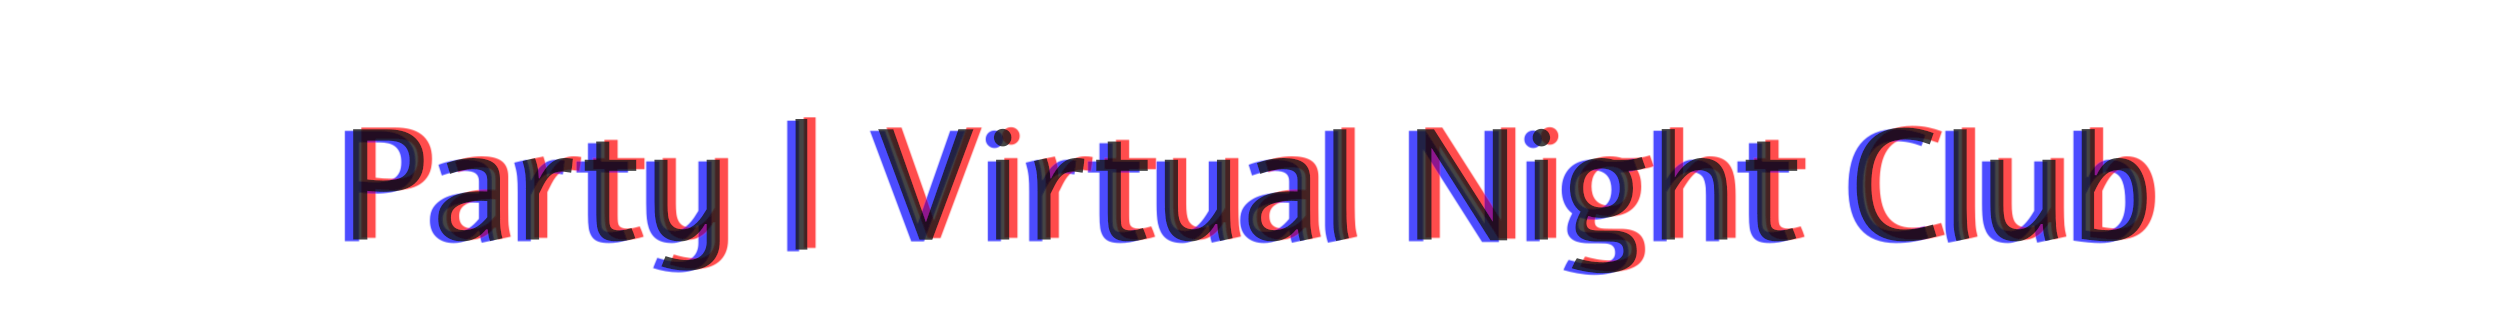
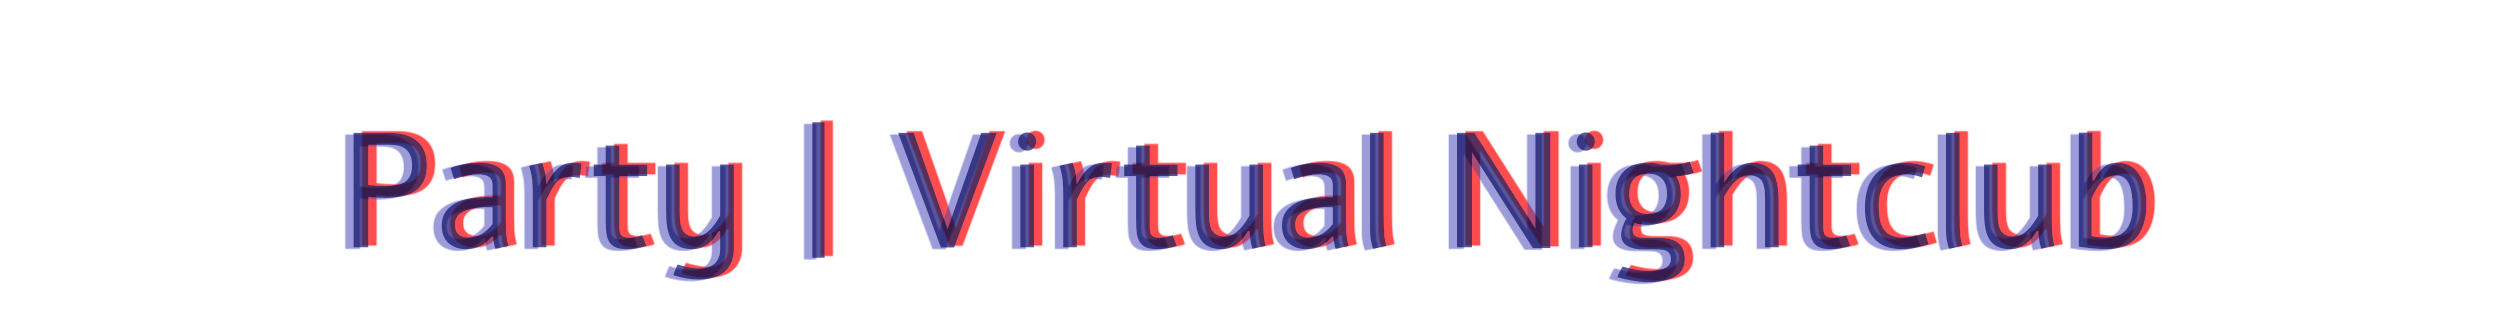
- <svg xmlns="http://www.w3.org/2000/svg" width="1511.325px" height="196.417px" viewBox="-505.662 -23.209 1511.325 196.417" style="background: rgba(0, 0, 0, 0);" preserveAspectRatio="xMidYMid">
+ <svg xmlns="http://www.w3.org/2000/svg" width="1503.378px" height="201.22px" viewBox="-501.689 -25.61 1503.378 201.22" style="background: rgba(0, 0, 0, 0);" preserveAspectRatio="xMidYMid">
  <defs>
    <filter id="editing-vr">
      <feFlood flood-color="#f00" flood-opacity="0.7" result="c1" />
-       <feFlood flood-color="#00f" flood-opacity="0.7" result="c3" />
+       <feFlood flood-color="#7373cb" flood-opacity="0.7" result="c3" />
      <feComposite operator="in" in="c1" in2="SourceAlpha" result="text-c1" />
      <feComposite operator="in" in="c3" in2="SourceAlpha" result="text-c3" />
      <feOffset in="text-c1" dx="5" dy="-1" result="text1" />
      <feOffset in="text-c3" dx="-5" dy="1" result="text3" />
      <feBlend in="SourceGraphic" in2="text1" mode="multiply" result="text4" />
      <feBlend in="text4" in2="text3" mode="multiply" />
    </filter>
  </defs>
  <g filter="url(#editing-vr)">
-     <g transform="translate(-300.77, 121.615)">
-       <path d="M8.58-66.70L29.46-66.70L29.46-66.70Q34.05-66.70 38.04-65.71L38.04-65.71L38.04-65.71Q42.03-64.71 44.97-62.46L44.97-62.46L44.97-62.46Q47.92-60.21 49.61-56.59L49.61-56.59L49.61-56.59Q51.30-52.97 51.30-47.78L51.30-47.78L51.30-47.78Q51.30-41.98 49.36-38.32L49.36-38.32L49.36-38.32Q47.41-34.65 44.09-32.52L44.09-32.52L44.09-32.52Q40.77-30.38 36.39-29.59L36.39-29.59L36.39-29.59Q32.01-28.81 27.14-28.81L27.14-28.81L27.14-28.81Q24.49-28.81 21.96-28.99L21.96-28.99L21.96-28.99Q19.44-29.18 17.21-29.41L17.21-29.41L17.21 0L8.58 0L8.58-66.70ZM17.21-59.75L17.21-36.37L17.21-36.37Q19.44-36.09 21.87-35.93L21.87-35.93L21.87-35.93Q24.31-35.76 26.77-35.76L26.77-35.76L26.77-35.76Q30.29-35.76 33.24-36.20L33.24-36.20L33.24-36.20Q36.18-36.65 38.27-37.94L38.27-37.94L38.27-37.94Q40.36-39.24 41.52-41.61L41.52-41.61L41.52-41.61Q42.68-43.97 42.68-47.78L42.68-47.78L42.68-47.78Q42.68-51.26 41.70-53.55L41.70-53.55L41.70-53.55Q40.73-55.85 38.99-57.24L38.99-57.24L38.99-57.24Q37.25-58.63 34.81-59.19L34.81-59.19L34.81-59.19Q32.38-59.75 29.46-59.75L29.46-59.75L17.21-59.75ZM67.17-39.71L67.17-39.71L65.13-46.20L65.13-46.20Q72.92-49.31 81.46-49.31L81.46-49.31L81.46-49.31Q88.92-49.31 92.87-46.80L92.87-46.80L92.87-46.80Q97.37-43.93 97.37-37.02L97.37-37.02L97.37-18.04L97.37-18.04Q97.37-14.24 97.46-10.25L97.46-10.25L97.46-10.25Q97.50-7.89 97.92-5.33L97.92-5.33L97.92-5.33Q98.29-2.92 98.90-0.74L98.90-0.74L91.29 0.93L91.29 0.93Q90.22-2.18 89.94-6.03L89.94-6.03L89.02-6.12L89.02-6.12Q83.26 1.11 74.36 1.11L74.36 1.11L74.36 1.11Q67.86 1.11 63.92-2.48L63.92-2.48L63.92-2.48Q59.98-6.08 59.98-12.62L59.98-12.62L59.98-12.62Q59.98-17.49 62.14-20.60L62.14-20.60L62.14-20.60Q64.29-23.70 68.23-25.84L68.23-25.84L68.23-25.84Q74.45-29.22 85.63-29.22L85.63-29.22L85.63-29.22Q87.11-29.22 89.62-29.13L89.62-29.13L89.62-36.18L89.62-36.18Q89.62-39.52 87.58-41.01L87.58-41.01L87.58-41.01Q85.54-42.49 81.18-42.49L81.18-42.49L81.18-42.49Q74.82-42.49 67.17-39.71ZM89.62-13.54L89.62-13.54L89.62-23.29L89.62-23.29Q88.37-23.38 85.95-23.38L85.95-23.38L85.95-23.38Q81.87-23.38 78.44-22.68L78.44-22.68L78.44-22.68Q73.34-21.66 70.53-19.46L70.53-19.46L70.53-19.46Q67.72-17.26 67.72-13.13L67.72-13.13L67.72-13.13Q67.72-5.71 75.80-5.71L75.80-5.71L75.80-5.71Q79.97-5.71 83.59-7.93L83.59-7.93L83.59-7.93Q86.56-9.79 89.62-13.54ZM120.88-37.06L121.30-37.06L121.30-37.06Q122.74-39.94 124.39-42.26L124.39-42.26L124.39-42.26Q126.03-44.58 128.03-46.20L128.03-46.20L128.03-46.20Q129.84-47.78 132.02-48.54L132.02-48.54L132.02-48.54Q134.20-49.31 136.98-49.31L136.98-49.31L136.98-49.31Q137.91-49.31 139.14-49.22L139.14-49.22L139.14-49.22Q140.37-49.12 141.48-48.89L141.48-48.89L141.48-48.89Q141.29-46.57 141.04-44.53L141.04-44.53L141.04-44.53Q140.78-42.49 140.37-40.40L140.37-40.40L140.37-40.40Q138.05-40.82 136.12-41.01L136.12-41.01L136.12-41.01Q134.20-41.19 132.48-40.91L132.48-40.91L132.48-40.91Q130.44-40.54 128.93-39.54L128.93-39.54L128.93-39.54Q127.42-38.55 126.15-36.90L126.15-36.90L126.15-36.90Q124.87-35.25 123.67-32.96L123.67-32.96L123.67-32.96Q122.46-30.66 121.02-27.69L121.02-27.69L121.02 0L113.04 0L113.04-29.73L113.04-29.73Q113.04-32.66 112.97-34.88L112.97-34.88L112.97-34.88Q112.91-37.11 112.70-39.13L112.70-39.13L112.70-39.13Q112.49-41.15 112.07-43.12L112.07-43.12L112.07-43.12Q111.65-45.09 110.96-47.50L110.96-47.50L110.96-47.50Q112.91-48.01 114.78-48.43L114.78-48.43L114.78-48.43Q116.66-48.85 118.61-49.22L118.61-49.22L118.61-49.22Q119.26-47.36 119.65-45.92L119.65-45.92L119.65-45.92Q120.05-44.48 120.28-43.12L120.28-43.12L120.28-43.12Q120.51-41.75 120.63-40.33L120.63-40.33L120.63-40.33Q120.74-38.92 120.88-37.06L120.88-37.06ZM155.53-48.24L155.53-59.28L163.51-59.28L163.51-48.24L179.75-48.24L179.75-41.52L163.51-41.52L163.51-13.82L163.51-13.82Q163.51-11.04 163.68-9.58L163.68-9.58L163.68-9.58Q163.84-8.12 164.49-7.28L164.49-7.28L164.49-7.28Q165.69-5.61 169.36-5.61L169.36-5.61L169.36-5.61Q171.40-5.61 173.30-6.03L173.30-6.03L173.30-6.03Q175.25-6.45 176.87-6.96L176.87-6.96L176.87-6.96Q178.17-4.13 179.24-0.74L179.24-0.74L179.24-0.74Q173.76 1.11 168.20 1.11L168.20 1.11L168.20 1.11Q164.16 1.11 161.73 0.21L161.73 0.21L161.73 0.21Q159.29-0.70 157.90-2.74L157.90-2.74L157.90-2.74Q156.46-4.87 156.00-7.84L156.00-7.84L156.00-7.84Q155.53-10.81 155.53-16.05L155.53-16.05L155.53-41.52L148.58-41.52L148.58-48.24L155.53-48.24ZM222.29-48.24L230.26-48.24L230.26 1.07L230.26 1.07Q230.26 5.66 228.76 9.00L228.76 9.00L228.76 9.00Q227.25 12.34 224.58 14.52L224.58 14.52L224.58 14.52Q221.91 16.70 218.25 17.74L218.25 17.74L218.25 17.74Q214.58 18.79 210.27 18.79L210.27 18.79L210.27 18.79Q206.37 18.79 202.43 18.11L202.43 18.11L202.43 18.11Q198.49 17.44 194.92 16.24L194.92 16.24L194.92 16.24Q195.52 14.61 196.17 13.08L196.17 13.08L196.17 13.08Q196.82 11.55 197.47 10.02L197.47 10.02L197.47 10.02Q198.58 10.39 200.14 10.81L200.14 10.81L200.14 10.81Q201.69 11.23 203.43 11.57L203.43 11.57L203.43 11.57Q205.17 11.92 207.00 12.13L207.00 12.13L207.00 12.13Q208.83 12.34 210.55 12.34L210.55 12.34L210.55 12.34Q213.24 12.34 215.42 11.62L215.42 11.62L215.42 11.62Q217.60 10.90 219.13 9.46L219.13 9.46L219.13 9.46Q220.66 8.02 221.47 5.91L221.47 5.91L221.47 5.91Q222.29 3.80 222.29 1.07L222.29 1.07L222.29-9.42L221.40-9.42L221.40-9.42Q220.20-7.24 218.62-5.31L218.62-5.31L218.62-5.31Q217.04-3.39 215.14-1.95L215.14-1.95L215.14-1.95Q213.24-0.51 211.04 0.30L211.04 0.30L211.04 0.30Q208.83 1.11 206.37 1.11L206.37 1.11L206.37 1.11Q202.99 1.11 200.48 0.35L200.48 0.35L200.48 0.35Q197.98-0.42 196.19-1.93L196.19-1.93L196.19-1.93Q194.41-3.43 193.27-5.68L193.27-5.68L193.27-5.68Q192.13-7.93 191.53-10.90L191.53-10.90L191.53-10.90Q191.02-13.54 190.88-16.56L190.88-16.56L190.88-16.56Q190.74-19.58 190.74-22.78L190.74-22.78L190.74-48.24L198.72-48.24L198.72-20.55L198.72-20.55Q198.72-17.53 199.00-14.91L199.00-14.91L199.00-14.91Q199.28-12.29 200.23-10.37L200.23-10.37L200.23-10.37Q201.18-8.44 203.03-7.35L203.03-7.35L203.03-7.35Q204.89-6.26 208.09-6.26L208.09-6.26L208.09-6.26Q210.46-6.26 212.54-7.40L212.54-7.40L212.54-7.40Q214.63-8.54 216.39-10.30L216.39-10.30L216.39-10.30Q218.16-12.06 219.62-14.19L219.62-14.19L219.62-14.19Q221.08-16.33 222.29-18.37L222.29-18.37L222.29-48.24ZM276.00 6.08L276.00-72.87L283.19-72.87L283.19 6.08L276.00 6.08ZM354.86-10.62L374.48-66.70L383.62-66.70L358.71 0.09L350.96 0.09L326.01-66.70L335.14-66.70L354.86-10.62ZM401.34-66.94L401.34-66.94L401.34-66.94Q403.47-66.94 405.05-65.45L405.05-65.45L405.05-65.45Q406.58-63.83 406.58-61.65L406.58-61.65L406.58-61.65Q406.58-59.42 405.05-57.89L405.05-57.89L405.05-57.89Q403.47-56.31 401.34-56.31L401.34-56.31L401.34-56.31Q399.11-56.31 397.53-57.89L397.53-57.89L397.53-57.89Q395.96-59.38 395.96-61.65L395.96-61.65L395.96-61.65Q395.96-63.87 397.53-65.45L397.53-65.45L397.53-65.45Q399.11-66.94 401.34-66.94ZM397.26 0L397.26-48.24L405.23-48.24L405.23 0L397.26 0ZM430.10-37.06L430.52-37.06L430.52-37.06Q431.95-39.94 433.60-42.26L433.60-42.26L433.60-42.26Q435.25-44.58 437.24-46.20L437.24-46.20L437.24-46.20Q439.05-47.78 441.23-48.54L441.23-48.54L441.23-48.54Q443.41-49.31 446.19-49.31L446.19-49.31L446.19-49.31Q447.12-49.31 448.35-49.22L448.35-49.22L448.35-49.22Q449.58-49.12 450.69-48.89L450.69-48.89L450.69-48.89Q450.51-46.57 450.25-44.53L450.25-44.53L450.25-44.53Q450.00-42.49 449.58-40.40L449.58-40.40L449.58-40.40Q447.26-40.82 445.34-41.01L445.34-41.01L445.34-41.01Q443.41-41.19 441.69-40.91L441.69-40.91L441.69-40.91Q439.65-40.54 438.15-39.54L438.15-39.54L438.15-39.54Q436.64-38.55 435.36-36.90L435.36-36.90L435.36-36.90Q434.09-35.25 432.88-32.96L432.88-32.96L432.88-32.96Q431.67-30.66 430.24-27.69L430.24-27.69L430.24 0L422.26 0L422.26-29.73L422.26-29.73Q422.26-32.66 422.19-34.88L422.19-34.88L422.19-34.88Q422.12-37.11 421.91-39.13L421.91-39.13L421.91-39.13Q421.70-41.15 421.28-43.12L421.28-43.12L421.28-43.12Q420.87-45.09 420.17-47.50L420.17-47.50L420.17-47.50Q422.12-48.01 424.00-48.43L424.00-48.43L424.00-48.43Q425.88-48.85 427.82-49.22L427.82-49.22L427.82-49.22Q428.47-47.36 428.87-45.92L428.87-45.92L428.87-45.92Q429.26-44.48 429.49-43.12L429.49-43.12L429.49-43.12Q429.73-41.75 429.84-40.33L429.84-40.33L429.84-40.33Q429.96-38.92 430.10-37.06L430.10-37.06ZM464.75-48.24L464.75-59.28L472.73-59.28L472.73-48.24L488.96-48.24L488.96-41.52L472.73-41.52L472.73-13.82L472.73-13.82Q472.73-11.04 472.89-9.58L472.89-9.58L472.89-9.58Q473.05-8.12 473.70-7.28L473.70-7.28L473.70-7.28Q474.91-5.61 478.57-5.61L478.57-5.61L478.57-5.61Q480.61-5.61 482.51-6.03L482.51-6.03L482.51-6.03Q484.46-6.45 486.09-6.96L486.09-6.96L486.09-6.96Q487.39-4.13 488.45-0.74L488.45-0.74L488.45-0.74Q482.98 1.11 477.41 1.11L477.41 1.11L477.41 1.11Q473.38 1.11 470.94 0.21L470.94 0.21L470.94 0.21Q468.51-0.70 467.11-2.74L467.11-2.74L467.11-2.74Q465.68-4.87 465.21-7.84L465.21-7.84L465.21-7.84Q464.75-10.81 464.75-16.05L464.75-16.05L464.75-41.52L457.79-41.52L457.79-48.24L464.75-48.24ZM540.31-0.83L540.31-0.83L532.61 0.88L532.61 0.88Q531.73-1.90 531.36-4.50L531.36-4.50L531.36-4.50Q531.17-5.71 530.90-9.42L530.90-9.42L529.92-9.42L529.92-9.42Q527.37-4.73 523.61-1.95L523.61-1.95L523.61-1.95Q519.48 1.11 514.89 1.11L514.89 1.11L514.89 1.11Q507.98 1.11 504.36-2.23L504.36-2.23L504.36-2.23Q501.25-5.06 500.05-10.90L500.05-10.90L500.05-10.90Q499.26-14.89 499.26-22.78L499.26-22.78L499.26-48.24L507.24-48.24L507.24-20.55L507.24-20.55Q507.24-13.64 508.58-10.67L508.58-10.67L508.58-10.67Q510.58-6.26 516.61-6.26L516.61-6.26L516.61-6.26Q520.88-6.26 524.96-10.34L524.96-10.34L524.96-10.34Q527.70-13.08 530.80-18.37L530.80-18.37L530.80-48.24L538.78-48.24L538.78-18.46L538.78-18.46Q538.78-12.29 539.11-7.75L539.11-7.75L539.11-7.75Q539.29-4.92 540.31-0.83ZM556.97-39.71L556.97-39.71L554.92-46.20L554.92-46.20Q562.72-49.31 571.25-49.31L571.25-49.31L571.25-49.31Q578.72-49.31 582.66-46.80L582.66-46.80L582.66-46.80Q587.16-43.93 587.16-37.02L587.16-37.02L587.16-18.04L587.16-18.04Q587.16-14.24 587.26-10.25L587.26-10.25L587.26-10.25Q587.30-7.89 587.72-5.33L587.72-5.33L587.72-5.33Q588.09-2.92 588.69-0.74L588.69-0.74L581.09 0.93L581.09 0.93Q580.02-2.18 579.74-6.03L579.74-6.03L578.81-6.12L578.81-6.12Q573.06 1.11 564.16 1.11L564.16 1.11L564.16 1.11Q557.66 1.11 553.72-2.48L553.72-2.48L553.72-2.48Q549.78-6.08 549.78-12.62L549.78-12.62L549.78-12.62Q549.78-17.49 551.93-20.60L551.93-20.60L551.93-20.60Q554.09-23.70 558.03-25.84L558.03-25.84L558.03-25.84Q564.25-29.22 575.43-29.22L575.43-29.22L575.43-29.22Q576.91-29.22 579.42-29.13L579.42-29.13L579.42-36.18L579.42-36.18Q579.42-39.52 577.38-41.01L577.38-41.01L577.38-41.01Q575.33-42.49 570.97-42.49L570.97-42.49L570.97-42.49Q564.62-42.49 556.97-39.71ZM579.42-13.54L579.42-13.54L579.42-23.29L579.42-23.29Q578.16-23.38 575.75-23.38L575.75-23.38L575.75-23.38Q571.67-23.38 568.24-22.68L568.24-22.68L568.24-22.68Q563.13-21.66 560.33-19.46L560.33-19.46L560.33-19.46Q557.52-17.26 557.52-13.13L557.52-13.13L557.52-13.13Q557.52-5.71 565.59-5.71L565.59-5.71L565.59-5.71Q569.77-5.71 573.39-7.93L573.39-7.93L573.39-7.93Q576.35-9.79 579.42-13.54ZM609.10-66.70L609.10-18.74L609.10-18.74Q609.10-14.94 609.20-12.36L609.20-12.36L609.20-12.36Q609.29-9.79 609.43-7.84L609.43-7.84L609.43-7.84Q609.57-5.89 609.87-4.31L609.87-4.31L609.87-4.31Q610.17-2.74 610.63-0.83L610.63-0.83L610.63-0.83Q608.69-0.32 606.74 0.12L606.74 0.12L606.74 0.12Q604.79 0.56 602.84 0.88L602.84 0.88L602.84 0.88Q601.91-2.13 601.52-4.64L601.52-4.64L601.52-4.64Q601.13-7.14 601.13-9.56L601.13-9.56L601.13-66.70L609.10-66.70ZM706.24-66.70L706.24 0.46L696.03 0.46L660.55-55.29L660.55 0L651.83 0L651.83-66.70L662.03-66.70L697.52-10.95L697.52-66.70L706.24-66.70ZM726.97-66.94L726.97-66.94L726.97-66.94Q729.11-66.94 730.68-65.45L730.68-65.45L730.68-65.45Q732.21-63.83 732.21-61.65L732.21-61.65L732.21-61.65Q732.21-59.42 730.68-57.89L730.68-57.89L730.68-57.89Q729.11-56.31 726.97-56.31L726.97-56.31L726.97-56.31Q724.75-56.31 723.17-57.89L723.17-57.89L723.17-57.89Q721.59-59.38 721.59-61.65L721.59-61.65L721.59-61.65Q721.59-63.87 723.17-65.45L723.17-65.45L723.17-65.45Q724.75-66.94 726.97-66.94ZM722.89 0L722.89-48.24L730.87-48.24L730.87 0L722.89 0ZM770.76-48.24L775.03-48.24L775.03-48.24Q777.02-48.24 778.53-48.29L778.53-48.29L778.53-48.29Q780.04-48.33 781.43-48.50L781.43-48.50L781.43-48.50Q782.82-48.66 784.24-48.98L784.24-48.98L784.24-48.98Q785.65-49.31 787.55-49.91L787.55-49.91L787.55-49.91Q788.16-48.15 788.74-46.57L788.74-46.57L788.74-46.57Q789.32-45.00 789.92-43.33L789.92-43.33L789.92-43.33Q788.44-42.77 787.18-42.44L787.18-42.44L787.18-42.44Q785.93-42.12 784.70-41.91L784.70-41.91L784.70-41.91Q783.47-41.70 782.24-41.63L782.24-41.63L782.24-41.63Q781.01-41.56 779.62-41.52L779.62-41.52L779.62-41.52Q780.92-39.43 781.62-36.83L781.62-36.83L781.62-36.83Q782.31-34.23 782.31-31.17L782.31-31.17L782.31-31.17Q782.31-26.72 780.97-23.40L780.97-23.40L780.97-23.40Q779.62-20.09 777.12-17.77L777.12-17.77L777.12-17.77Q774.61-15.45 771.11-14.26L771.11-14.26L771.11-14.26Q767.61-13.08 763.25-13.08L763.25-13.08L763.25-13.08Q761.02-13.08 759.03-13.34L759.03-13.34L759.03-13.34Q757.03-13.59 755.22-14.24L755.22-14.24L755.22-14.24Q754.80-13.13 754.50-11.97L754.50-11.97L754.50-11.97Q754.20-10.81 754.22-9.76L754.22-9.76L754.22-9.76Q754.25-8.72 754.62-7.86L754.62-7.86L754.62-7.86Q754.99-7.00 755.92-6.49L755.92-6.49L755.92-6.49Q756.38-6.22 756.89-6.05L756.89-6.05L756.89-6.05Q757.40-5.89 758.12-5.78L758.12-5.78L758.12-5.78Q758.84-5.66 759.86-5.59L759.86-5.59L759.86-5.59Q760.88-5.52 762.32-5.52L762.32-5.52L762.32-5.52Q763.71-5.47 765.59-5.47L765.59-5.47L765.59-5.47Q767.47-5.47 769.97-5.47L769.97-5.47L769.97-5.47Q777.21-5.47 780.92-2.44L780.92-2.44L780.92-2.44Q784.63 0.60 784.63 7.00L784.63 7.00L784.63 7.00Q784.63 9.60 783.80 11.62L783.80 11.62L783.80 11.62Q782.96 13.64 781.50 15.12L781.50 15.12L781.50 15.12Q780.04 16.61 778.04 17.60L778.04 17.60L778.04 17.60Q776.05 18.60 773.73 19.23L773.73 19.23L773.73 19.23Q771.41 19.85 768.88 20.11L768.88 20.11L768.88 20.11Q766.35 20.36 763.80 20.36L763.80 20.36L763.80 20.36Q761.25 20.36 758.68 20.09L758.68 20.09L758.68 20.09Q756.10 19.81 753.65 19.39L753.65 19.39L753.65 19.39Q751.19 18.97 749.03 18.44L749.03 18.44L749.03 18.44Q746.87 17.91 745.20 17.40L745.20 17.40L745.20 17.40Q745.85 15.82 746.66 14.24L746.66 14.24L746.66 14.24Q747.48 12.66 748.40 11.27L748.40 11.27L748.40 11.27Q751.33 12.11 755.36 12.90L755.36 12.90L755.36 12.90Q759.40 13.68 764.31 13.68L764.31 13.68L764.31 13.68Q766.54 13.68 768.70 13.41L768.70 13.41L768.70 13.41Q770.85 13.13 772.59 12.36L772.59 12.36L772.59 12.36Q774.33 11.60 775.40 10.32L775.40 10.32L775.40 10.32Q776.47 9.05 776.47 7.00L776.47 7.00L776.47 7.00Q776.47 4.87 775.70 3.71L775.70 3.71L775.70 3.71Q774.94 2.55 773.64 1.99L773.64 1.99L773.64 1.99Q772.34 1.44 770.58 1.35L770.58 1.35L770.58 1.35Q768.81 1.25 766.87 1.25L766.87 1.25L760.79 1.25L760.79 1.25Q758.05 1.25 755.64 0.83L755.64 0.83L755.64 0.83Q753.23 0.42 751.42-0.58L751.42-0.58L751.42-0.58Q749.61-1.58 748.57-3.20L748.57-3.20L748.57-3.20Q747.52-4.82 747.52-7.19L747.52-7.19L747.52-7.19Q747.52-9.46 748.36-11.90L748.36-11.90L748.36-11.90Q749.19-14.33 750.54-16.84L750.54-16.84L750.54-16.84Q747.48-19.06 745.83-22.73L745.83-22.73L745.83-22.73Q744.18-26.39 744.18-31.17L744.18-31.17L744.18-31.17Q744.18-35.53 745.55-38.90L745.55-38.90L745.55-38.90Q746.92-42.26 749.42-44.62L749.42-44.62L749.42-44.62Q751.93-46.99 755.41-48.15L755.41-48.15L755.41-48.15Q758.89-49.31 763.25-49.31L763.25-49.31L763.25-49.31Q767.33-49.31 770.76-48.24L770.76-48.24ZM763.25-42.91L763.25-42.91L763.25-42.91Q760.32-42.91 758.24-42.03L758.24-42.03L758.24-42.03Q756.15-41.15 754.83-39.59L754.83-39.59L754.83-39.59Q753.51-38.04 752.88-35.88L752.88-35.88L752.88-35.88Q752.25-33.72 752.25-31.17L752.25-31.17L752.25-31.17Q752.25-28.57 752.88-26.44L752.88-26.44L752.88-26.44Q753.51-24.31 754.85-22.75L754.85-22.75L754.85-22.75Q756.20-21.20 758.26-20.34L758.26-20.34L758.26-20.34Q760.32-19.48 763.25-19.48L763.25-19.48L763.25-19.48Q766.17-19.48 768.26-20.34L768.26-20.34L768.26-20.34Q770.34-21.20 771.67-22.75L771.67-22.75L771.67-22.75Q772.99-24.31 773.61-26.46L773.61-26.46L773.61-26.46Q774.24-28.62 774.24-31.17L774.24-31.17L774.24-31.17Q774.24-33.72 773.61-35.88L773.61-35.88L773.61-35.88Q772.99-38.04 771.67-39.59L771.67-39.59L771.67-39.59Q770.34-41.15 768.26-42.03L768.26-42.03L768.26-42.03Q766.17-42.91 763.25-42.91ZM799.66 0L799.66-66.80L807.64-66.80L807.64-37.71L807.64-37.71Q810.75-43.00 814.69-45.97L814.69-45.97L814.69-45.97Q819.19-49.31 823.64-49.31L823.64-49.31L823.64-49.31Q830.32-49.31 834.03-45.97L834.03-45.97L834.03-45.97Q837.23-43.09 838.44-37.29L838.44-37.29L838.44-37.29Q839.37-32.89 839.37-25.42L839.37-25.42L839.37 0L831.39 0L831.39-27.65L831.39-27.65Q831.39-30.48 831.25-32.31L831.25-32.31L831.25-32.31Q831.11-34.14 830.58-36.16L830.58-36.16L830.58-36.16Q830.04-38.18 829.05-39.31L829.05-39.31L829.05-39.31Q828.05-40.45 826.26-41.19L826.26-41.19L826.26-41.19Q824.48-41.93 821.93-41.93L821.93-41.93L821.93-41.93Q817.52-41.93 813.44-37.76L813.44-37.76L813.44-37.76Q810.84-35.11 807.64-29.69L807.64-29.69L807.64 0L799.66 0ZM857.37-48.24L857.37-59.28L865.34-59.28L865.34-48.24L881.58-48.24L881.58-41.52L865.34-41.52L865.34-13.82L865.34-13.82Q865.34-11.04 865.51-9.58L865.51-9.58L865.51-9.58Q865.67-8.12 866.32-7.28L866.32-7.28L866.32-7.28Q867.52-5.61 871.19-5.61L871.19-5.61L871.19-5.61Q873.23-5.61 875.13-6.03L875.13-6.03L875.13-6.03Q877.08-6.45 878.70-6.96L878.70-6.96L878.70-6.96Q880.00-4.13 881.07-0.74L881.07-0.74L881.07-0.74Q875.60 1.11 870.03 1.11L870.03 1.11L870.03 1.11Q865.99 1.11 863.56 0.21L863.56 0.21L863.56 0.21Q861.12-0.70 859.73-2.74L859.73-2.74L859.73-2.74Q858.29-4.87 857.83-7.84L857.83-7.84L857.83-7.84Q857.37-10.81 857.37-16.05L857.37-16.05L857.37-41.52L850.41-41.52L850.41-48.24L857.37-48.24ZM963.64-9.05L965.82-1.90L965.82-1.90Q961.50-0.56 956.70 0.28L956.70 0.28L956.70 0.28Q951.90 1.11 946.15 1.11L946.15 1.11L946.15 1.11Q931.96 1.11 924.72-7.38L924.72-7.38L924.72-7.38Q917.48-15.86 917.48-32.38L917.48-32.38L917.48-32.38Q917.48-49.91 924.72-58.82L924.72-58.82L924.72-58.82Q931.96-67.72 946.15-67.72L946.15-67.72L946.15-67.72Q951.53-67.72 955.82-66.80L955.82-66.80L955.82-66.80Q960.11-65.87 964.10-64.38L964.10-64.38L961.69-57.52L961.69-57.52Q959.79-58.22 957.93-58.77L957.93-58.77L957.93-58.77Q956.08-59.33 954.20-59.70L954.20-59.70L954.20-59.70Q952.32-60.07 950.32-60.26L950.32-60.26L950.32-60.26Q948.33-60.44 946.15-60.44L946.15-60.44L946.15-60.44Q941.00-60.44 937.29-58.61L937.29-58.61L937.29-58.61Q933.58-56.78 931.17-53.28L931.17-53.28L931.17-53.28Q928.75-49.77 927.60-44.74L927.60-44.74L927.60-44.74Q926.44-39.71 926.44-33.31L926.44-33.31L926.44-33.31Q926.44-26.72 927.60-21.66L927.60-21.66L927.60-21.66Q928.75-16.61 931.17-13.15L931.17-13.15L931.17-13.15Q933.58-9.69 937.29-7.93L937.29-7.93L937.29-7.93Q941.00-6.17 946.15-6.17L946.15-6.17L946.15-6.17Q950.88-6.17 955.15-6.96L955.15-6.96L955.15-6.96Q959.42-7.75 963.64-9.05L963.64-9.05ZM984.09-66.70L984.09-18.74L984.09-18.74Q984.09-14.94 984.19-12.36L984.19-12.36L984.19-12.36Q984.28-9.79 984.42-7.84L984.42-7.84L984.42-7.84Q984.56-5.89 984.86-4.31L984.86-4.31L984.86-4.31Q985.16-2.74 985.63-0.83L985.63-0.83L985.63-0.83Q983.68-0.32 981.73 0.12L981.73 0.12L981.73 0.12Q979.78 0.56 977.83 0.88L977.83 0.88L977.83 0.88Q976.90-2.13 976.51-4.64L976.51-4.64L976.51-4.64Q976.12-7.14 976.12-9.56L976.12-9.56L976.12-66.70L984.09-66.70ZM1039.34-0.83L1039.34-0.83L1031.64 0.88L1031.64 0.88Q1030.76-1.90 1030.39-4.50L1030.39-4.50L1030.39-4.50Q1030.20-5.71 1029.92-9.42L1029.92-9.42L1028.95-9.42L1028.95-9.42Q1026.40-4.73 1022.64-1.95L1022.64-1.95L1022.64-1.95Q1018.51 1.11 1013.92 1.11L1013.92 1.11L1013.92 1.11Q1007.01 1.11 1003.39-2.23L1003.39-2.23L1003.39-2.23Q1000.28-5.06 999.08-10.90L999.08-10.90L999.08-10.90Q998.29-14.89 998.29-22.78L998.29-22.78L998.29-48.24L1006.27-48.24L1006.27-20.55L1006.27-20.55Q1006.27-13.64 1007.61-10.67L1007.61-10.67L1007.61-10.67Q1009.61-6.26 1015.64-6.26L1015.64-6.26L1015.64-6.26Q1019.90-6.26 1023.99-10.34L1023.99-10.34L1023.99-10.34Q1026.72-13.08 1029.83-18.37L1029.83-18.37L1029.83-48.24L1037.81-48.24L1037.81-18.46L1037.81-18.46Q1037.81-12.29 1038.13-7.75L1038.13-7.75L1038.13-7.75Q1038.32-4.92 1039.34-0.83ZM1053.54-0.37L1053.54-66.80L1061.51-66.80L1061.51-39.01L1062.49-38.92L1062.49-38.92Q1064.67-43.74 1067.64-46.25L1067.64-46.25L1067.64-46.25Q1071.07-49.31 1075.94-49.31L1075.94-49.31L1075.94-49.31Q1084.43-49.31 1088.93-42.17L1088.93-42.17L1088.93-42.17Q1092.96-35.53 1092.96-25.05L1092.96-25.05L1092.96-25.05Q1092.96-12.29 1086.89-5.38L1086.89-5.38L1086.89-5.38Q1081.09 1.11 1069.72 1.11L1069.72 1.11L1069.72 1.11Q1063.51 1.11 1053.54-0.37L1053.54-0.37ZM1061.05-28.48L1061.05-28.48L1061.05-6.59L1061.05-6.59Q1065.32-5.71 1069.72-5.71L1069.72-5.71L1069.72-5.71Q1077.24-5.71 1081.00-10.11L1081.00-10.11L1081.00-10.11Q1084.89-14.66 1084.89-23.61L1084.89-23.61L1084.89-23.61Q1084.89-31.73 1083.13-36.14L1083.13-36.14L1083.13-36.14Q1080.81-41.93 1075.24-41.93L1075.24-41.93L1075.24-41.93Q1070.37-41.93 1066.66-37.85L1066.66-37.85L1066.66-37.85Q1064.06-35.07 1061.05-28.48Z" fill="#444" />
+     <g transform="translate(-297.925, 123.09)">
+       <path d="M8.85-68.81L30.39-68.81L30.39-68.81Q35.12-68.81 39.24-67.78L39.24-67.78L39.24-67.78Q43.35-66.75 46.39-64.43L46.39-64.43L46.39-64.43Q49.43-62.11 51.18-58.38L51.18-58.38L51.18-58.38Q52.92-54.65 52.92-49.29L52.92-49.29L52.92-49.29Q52.92-43.31 50.91-39.53L50.91-39.53L50.91-39.53Q48.90-35.75 45.48-33.54L45.48-33.54L45.48-33.54Q42.06-31.34 37.54-30.53L37.54-30.53L37.54-30.53Q33.02-29.72 27.99-29.72L27.99-29.72L27.99-29.72Q25.27-29.72 22.66-29.91L22.66-29.91L22.66-29.91Q20.05-30.10 17.75-30.34L17.75-30.34L17.75 0L8.85 0L8.85-68.81ZM17.75-61.63L17.75-37.52L17.75-37.52Q20.05-37.23 22.56-37.06L22.56-37.06L22.56-37.06Q25.07-36.89 27.61-36.89L27.61-36.89L27.61-36.89Q31.25-36.89 34.29-37.35L34.29-37.35L34.29-37.35Q37.32-37.80 39.48-39.14L39.48-39.14L39.48-39.14Q41.63-40.48 42.83-42.92L42.83-42.92L42.83-42.92Q44.02-45.36 44.02-49.29L44.02-49.29L44.02-49.29Q44.02-52.88 43.02-55.24L43.02-55.24L43.02-55.24Q42.01-57.61 40.22-59.05L40.22-59.05L40.22-59.05Q38.42-60.48 35.91-61.06L35.91-61.06L35.91-61.06Q33.40-61.63 30.39-61.63L30.39-61.63L17.75-61.63ZM69.29-40.96L69.29-40.96L67.18-47.66L67.18-47.66Q75.22-50.87 84.03-50.87L84.03-50.87L84.03-50.87Q91.73-50.87 95.80-48.28L95.80-48.28L95.80-48.28Q100.44-45.32 100.44-38.19L100.44-38.19L100.44-18.61L100.44-18.61Q100.44-14.69 100.54-10.58L100.54-10.58L100.54-10.58Q100.58-8.13 101.01-5.50L101.01-5.50L101.01-5.50Q101.40-3.01 102.02-0.77L102.02-0.77L94.17 0.96L94.17 0.96Q93.07-2.25 92.78-6.22L92.78-6.22L91.83-6.32L91.83-6.32Q85.89 1.15 76.71 1.15L76.71 1.15L76.71 1.15Q70.01 1.15 65.94-2.56L65.94-2.56L65.94-2.56Q61.87-6.27 61.87-13.02L61.87-13.02L61.87-13.02Q61.87-18.04 64.10-21.25L64.10-21.25L64.10-21.25Q66.32-24.45 70.39-26.65L70.39-26.65L70.39-26.65Q76.80-30.15 88.33-30.15L88.33-30.15L88.33-30.15Q89.87-30.15 92.45-30.05L92.45-30.05L92.45-37.32L92.45-37.32Q92.45-40.77 90.34-42.30L90.34-42.30L90.34-42.30Q88.24-43.83 83.74-43.83L83.74-43.83L83.74-43.83Q77.18-43.83 69.29-40.96ZM92.45-13.97L92.45-13.97L92.45-24.02L92.45-24.02Q91.16-24.12 88.67-24.12L88.67-24.12L88.67-24.12Q84.46-24.12 80.92-23.40L80.92-23.40L80.92-23.40Q75.65-22.35 72.76-20.07L72.76-20.07L72.76-20.07Q69.86-17.80 69.86-13.54L69.86-13.54L69.86-13.54Q69.86-5.89 78.19-5.89L78.19-5.89L78.19-5.89Q82.50-5.89 86.23-8.18L86.23-8.18L86.23-8.18Q89.29-10.10 92.45-13.97ZM124.70-38.23L125.13-38.23L125.13-38.23Q126.62-41.20 128.31-43.59L128.31-43.59L128.31-43.59Q130.01-45.99 132.07-47.66L132.07-47.66L132.07-47.66Q133.94-49.29 136.19-50.08L136.19-50.08L136.19-50.08Q138.43-50.87 141.31-50.87L141.31-50.87L141.31-50.87Q142.26-50.87 143.53-50.77L143.53-50.77L143.53-50.77Q144.80-50.67 145.95-50.44L145.95-50.44L145.95-50.44Q145.76-48.04 145.49-45.94L145.49-45.94L145.49-45.94Q145.23-43.83 144.80-41.68L144.80-41.68L144.80-41.68Q142.41-42.11 140.42-42.30L140.42-42.30L140.42-42.30Q138.43-42.49 136.66-42.21L136.66-42.21L136.66-42.21Q134.56-41.82 133.00-40.79L133.00-40.79L133.00-40.79Q131.45-39.76 130.13-38.07L130.13-38.07L130.13-38.07Q128.82-36.37 127.57-34.00L127.57-34.00L127.57-34.00Q126.33-31.63 124.84-28.57L124.84-28.57L124.84 0L116.61 0L116.61-30.67L116.61-30.67Q116.61-33.69 116.54-35.98L116.54-35.98L116.54-35.98Q116.47-38.28 116.26-40.36L116.26-40.36L116.26-40.36Q116.04-42.44 115.61-44.48L115.61-44.48L115.61-44.48Q115.18-46.51 114.46-49L114.46-49L114.46-49Q116.47-49.53 118.41-49.96L118.41-49.96L118.41-49.96Q120.35-50.39 122.36-50.77L122.36-50.77L122.36-50.77Q123.03-48.86 123.43-47.37L123.43-47.37L123.43-47.37Q123.84-45.89 124.08-44.48L124.08-44.48L124.08-44.48Q124.32-43.07 124.44-41.61L124.44-41.61L124.44-41.61Q124.56-40.15 124.70-38.23L124.70-38.23ZM160.45-49.77L160.45-61.15L168.68-61.15L168.68-49.77L185.42-49.77L185.42-42.83L168.68-42.83L168.68-14.26L168.68-14.26Q168.68-11.39 168.84-9.88L168.84-9.88L168.84-9.88Q169.01-8.37 169.68-7.51L169.68-7.51L169.68-7.51Q170.93-5.79 174.71-5.79L174.71-5.79L174.71-5.79Q176.81-5.79 178.77-6.22L178.77-6.22L178.77-6.22Q180.78-6.65 182.46-7.18L182.46-7.18L182.46-7.18Q183.80-4.26 184.90-0.77L184.90-0.77L184.90-0.77Q179.25 1.15 173.51 1.15L173.51 1.15L173.51 1.15Q169.35 1.15 166.83 0.22L166.83 0.22L166.83 0.22Q164.32-0.72 162.89-2.82L162.89-2.82L162.89-2.82Q161.40-5.02 160.92-8.09L160.92-8.09L160.92-8.09Q160.45-11.15 160.45-16.56L160.45-16.56L160.45-42.83L153.27-42.83L153.27-49.77L160.45-49.77ZM229.30-49.77L237.54-49.77L237.54 1.10L237.54 1.10Q237.54 5.84 235.98 9.28L235.98 9.28L235.98 9.28Q234.42 12.73 231.67 14.98L231.67 14.98L231.67 14.98Q228.92 17.23 225.14 18.30L225.14 18.30L225.14 18.30Q221.36 19.38 216.91 19.38L216.91 19.38L216.91 19.38Q212.89 19.38 208.82 18.69L208.82 18.69L208.82 18.69Q204.76 17.99 201.07 16.75L201.07 16.75L201.07 16.75Q201.69 15.07 202.36 13.49L202.36 13.49L202.36 13.49Q203.03 11.92 203.70 10.34L203.70 10.34L203.70 10.34Q204.85 10.72 206.46 11.15L206.46 11.15L206.46 11.15Q208.06 11.58 209.85 11.94L209.85 11.94L209.85 11.94Q211.65 12.30 213.54 12.51L213.54 12.51L213.54 12.51Q215.43 12.73 217.20 12.73L217.20 12.73L217.20 12.73Q219.97 12.73 222.22 11.99L222.22 11.99L222.22 11.99Q224.47 11.25 226.05 9.76L226.05 9.76L226.05 9.76Q227.63 8.28 228.47 6.10L228.47 6.10L228.47 6.10Q229.30 3.92 229.30 1.10L229.30 1.10L229.30-9.71L228.40-9.71L228.40-9.71Q227.15-7.46 225.52-5.48L225.52-5.48L225.52-5.48Q223.90-3.49 221.94-2.01L221.94-2.01L221.94-2.01Q219.97-0.53 217.70 0.31L217.70 0.31L217.70 0.31Q215.43 1.15 212.89 1.15L212.89 1.15L212.89 1.15Q209.40 1.15 206.81 0.36L206.81 0.36L206.81 0.36Q204.23-0.43 202.39-1.99L202.39-1.99L202.39-1.99Q200.55-3.54 199.37-5.86L199.37-5.86L199.37-5.86Q198.20-8.18 197.58-11.25L197.58-11.25L197.58-11.25Q197.05-13.97 196.91-17.08L196.91-17.08L196.91-17.08Q196.77-20.19 196.77-23.50L196.77-23.50L196.77-49.77L205.00-49.77L205.00-21.20L205.00-21.20Q205.00-18.09 205.28-15.38L205.28-15.38L205.28-15.38Q205.57-12.68 206.55-10.69L206.55-10.69L206.55-10.69Q207.53-8.71 209.45-7.58L209.45-7.58L209.45-7.58Q211.36-6.46 214.66-6.46L214.66-6.46L214.66-6.46Q217.10-6.46 219.26-7.63L219.26-7.63L219.26-7.63Q221.41-8.80 223.23-10.62L223.23-10.62L223.23-10.62Q225.05-12.44 226.55-14.64L226.55-14.64L226.55-14.64Q228.06-16.84 229.30-18.95L229.30-18.95L229.30-49.77ZM284.72 6.27L284.72-75.17L292.13-75.17L292.13 6.27L284.72 6.27ZM366.06-10.96L386.31-68.81L395.73-68.81L370.04 0.10L362.04 0.10L336.30-68.81L345.73-68.81L366.06-10.96ZM414.01-69.05L414.01-69.05L414.01-69.05Q416.21-69.05 417.84-67.52L417.84-67.52L417.84-67.52Q419.42-65.84 419.42-63.59L419.42-63.59L419.42-63.59Q419.42-61.30 417.84-59.72L417.84-59.72L417.84-59.72Q416.21-58.09 414.01-58.09L414.01-58.09L414.01-58.09Q411.71-58.09 410.09-59.72L410.09-59.72L410.09-59.72Q408.46-61.25 408.46-63.59L408.46-63.59L408.46-63.59Q408.46-65.89 410.09-67.52L410.09-67.52L410.09-67.52Q411.71-69.05 414.01-69.05ZM409.80 0L409.80-49.77L418.03-49.77L418.03 0L409.80 0ZM443.68-38.23L444.11-38.23L444.11-38.23Q445.59-41.20 447.29-43.59L447.29-43.59L447.29-43.59Q448.99-45.99 451.05-47.66L451.05-47.66L451.05-47.66Q452.92-49.29 455.16-50.08L455.16-50.08L455.16-50.08Q457.41-50.87 460.28-50.87L460.28-50.87L460.28-50.87Q461.24-50.87 462.51-50.77L462.51-50.77L462.51-50.77Q463.78-50.67 464.93-50.44L464.93-50.44L464.93-50.44Q464.73-48.04 464.47-45.94L464.47-45.94L464.47-45.94Q464.21-43.83 463.78-41.68L463.78-41.68L463.78-41.68Q461.38-42.11 459.40-42.30L459.40-42.30L459.40-42.30Q457.41-42.49 455.64-42.21L455.64-42.21L455.64-42.21Q453.54-41.82 451.98-40.79L451.98-40.79L451.98-40.79Q450.43-39.76 449.11-38.07L449.11-38.07L449.11-38.07Q447.79-36.37 446.55-34.00L446.55-34.00L446.55-34.00Q445.31-31.63 443.82-28.57L443.82-28.57L443.82 0L435.59 0L435.59-30.67L435.59-30.67Q435.59-33.69 435.52-35.98L435.52-35.98L435.52-35.98Q435.45-38.28 435.23-40.36L435.23-40.36L435.23-40.36Q435.02-42.44 434.59-44.48L434.59-44.48L434.59-44.48Q434.16-46.51 433.44-49L433.44-49L433.44-49Q435.45-49.53 437.39-49.96L437.39-49.96L437.39-49.96Q439.33-50.39 441.33-50.77L441.33-50.77L441.33-50.77Q442.00-48.86 442.41-47.37L442.41-47.37L442.41-47.37Q442.82-45.89 443.06-44.48L443.06-44.48L443.06-44.48Q443.30-43.07 443.42-41.61L443.42-41.61L443.42-41.61Q443.54-40.15 443.68-38.23L443.68-38.23ZM479.42-49.77L479.42-61.15L487.66-61.15L487.66-49.77L504.40-49.77L504.40-42.83L487.66-42.83L487.66-14.26L487.66-14.26Q487.66-11.39 487.82-9.88L487.82-9.88L487.82-9.88Q487.99-8.37 488.66-7.51L488.66-7.51L488.66-7.51Q489.90-5.79 493.68-5.79L493.68-5.79L493.68-5.79Q495.79-5.79 497.75-6.22L497.75-6.22L497.75-6.22Q499.76-6.65 501.44-7.18L501.44-7.18L501.44-7.18Q502.78-4.26 503.88-0.77L503.88-0.77L503.88-0.77Q498.23 1.15 492.49 1.15L492.49 1.15L492.49 1.15Q488.33 1.15 485.81 0.22L485.81 0.22L485.81 0.22Q483.30-0.72 481.87-2.82L481.87-2.82L481.87-2.82Q480.38-5.02 479.90-8.09L479.90-8.09L479.90-8.09Q479.42-11.15 479.42-16.56L479.42-16.56L479.42-42.83L472.25-42.83L472.25-49.77L479.42-49.77ZM557.38-0.86L557.38-0.86L549.43 0.91L549.43 0.91Q548.52-1.96 548.14-4.64L548.14-4.64L548.14-4.64Q547.95-5.89 547.66-9.71L547.66-9.71L546.66-9.71L546.66-9.71Q544.02-4.88 540.15-2.01L540.15-2.01L540.15-2.01Q535.89 1.15 531.15 1.15L531.15 1.15L531.15 1.15Q524.02 1.15 520.29-2.30L520.29-2.30L520.29-2.30Q517.08-5.22 515.84-11.25L515.84-11.25L515.84-11.25Q515.03-15.36 515.03-23.50L515.03-23.50L515.03-49.77L523.26-49.77L523.26-21.20L523.26-21.20Q523.26-14.07 524.64-11.01L524.64-11.01L524.64-11.01Q526.70-6.46 532.92-6.46L532.92-6.46L532.92-6.46Q537.33-6.46 541.54-10.67L541.54-10.67L541.54-10.67Q544.36-13.49 547.57-18.95L547.57-18.95L547.57-49.77L555.80-49.77L555.80-19.04L555.80-19.04Q555.80-12.68 556.13-7.99L556.13-7.99L556.13-7.99Q556.32-5.07 557.38-0.86ZM574.55-40.96L574.55-40.96L572.45-47.66L572.45-47.66Q580.49-50.87 589.29-50.87L589.29-50.87L589.29-50.87Q597.00-50.87 601.06-48.28L601.06-48.28L601.06-48.28Q605.71-45.32 605.71-38.19L605.71-38.19L605.71-18.61L605.71-18.61Q605.71-14.69 605.80-10.58L605.80-10.58L605.80-10.58Q605.85-8.13 606.28-5.50L606.28-5.50L606.28-5.50Q606.66-3.01 607.28-0.77L607.28-0.77L599.44 0.96L599.44 0.96Q598.34-2.25 598.05-6.22L598.05-6.22L597.09-6.32L597.09-6.32Q591.16 1.15 581.97 1.15L581.97 1.15L581.97 1.15Q575.27 1.15 571.20-2.56L571.20-2.56L571.20-2.56Q567.14-6.27 567.14-13.02L567.14-13.02L567.14-13.02Q567.14-18.04 569.36-21.25L569.36-21.25L569.36-21.25Q571.59-24.45 575.65-26.65L575.65-26.65L575.65-26.65Q582.07-30.15 593.60-30.15L593.60-30.15L593.60-30.15Q595.13-30.15 597.71-30.05L597.71-30.05L597.71-37.32L597.71-37.32Q597.71-40.77 595.61-42.30L595.61-42.30L595.61-42.30Q593.50-43.83 589.00-43.83L589.00-43.83L589.00-43.83Q582.45-43.83 574.55-40.96ZM597.71-13.97L597.71-13.97L597.71-24.02L597.71-24.02Q596.42-24.12 593.93-24.12L593.93-24.12L593.93-24.12Q589.72-24.12 586.18-23.40L586.18-23.40L586.18-23.40Q580.92-22.35 578.02-20.07L578.02-20.07L578.02-20.07Q575.13-17.80 575.13-13.54L575.13-13.54L575.13-13.54Q575.13-5.89 583.45-5.89L583.45-5.89L583.45-5.89Q587.76-5.89 591.49-8.18L591.49-8.18L591.49-8.18Q594.56-10.10 597.71-13.97ZM628.34-68.81L628.34-19.33L628.34-19.33Q628.34-15.41 628.43-12.75L628.43-12.75L628.43-12.75Q628.53-10.10 628.67-8.09L628.67-8.09L628.67-8.09Q628.82-6.08 629.13-4.45L629.13-4.45L629.13-4.45Q629.44-2.82 629.92-0.86L629.92-0.86L629.92-0.86Q627.91-0.33 625.90 0.12L625.90 0.12L625.90 0.12Q623.89 0.57 621.88 0.91L621.88 0.91L621.88 0.91Q620.92-2.20 620.52-4.79L620.52-4.79L620.52-4.79Q620.11-7.37 620.11-9.86L620.11-9.86L620.11-68.81L628.34-68.81ZM728.54-68.81L728.54 0.48L718.01 0.48L681.41-57.04L681.41 0L672.41 0L672.41-68.81L682.94-68.81L719.54-11.29L719.54-68.81L728.54-68.81ZM749.93-69.05L749.93-69.05L749.93-69.05Q752.13-69.05 753.76-67.52L753.76-67.52L753.76-67.52Q755.34-65.84 755.34-63.59L755.34-63.59L755.34-63.59Q755.34-61.30 753.76-59.72L753.76-59.72L753.76-59.72Q752.13-58.09 749.93-58.09L749.93-58.09L749.93-58.09Q747.63-58.09 746.01-59.72L746.01-59.72L746.01-59.72Q744.38-61.25 744.38-63.59L744.38-63.59L744.38-63.59Q744.38-65.89 746.01-67.52L746.01-67.52L746.01-67.52Q747.63-69.05 749.93-69.05ZM745.72 0L745.72-49.77L753.95-49.77L753.95 0L745.72 0ZM795.10-49.77L799.50-49.77L799.50-49.77Q801.56-49.77 803.12-49.81L803.12-49.81L803.12-49.81Q804.67-49.86 806.11-50.03L806.11-50.03L806.11-50.03Q807.54-50.20 809.00-50.53L809.00-50.53L809.00-50.53Q810.46-50.87 812.42-51.49L812.42-51.49L812.42-51.49Q813.05-49.67 813.64-48.04L813.64-48.04L813.64-48.04Q814.24-46.42 814.86-44.69L814.86-44.69L814.86-44.69Q813.33-44.12 812.04-43.78L812.04-43.78L812.04-43.78Q810.75-43.45 809.48-43.23L809.48-43.23L809.48-43.23Q808.21-43.02 806.94-42.95L806.94-42.95L806.94-42.95Q805.68-42.88 804.24-42.83L804.24-42.83L804.24-42.83Q805.58-40.67 806.30-37.99L806.30-37.99L806.30-37.99Q807.02-35.31 807.02-32.16L807.02-32.16L807.02-32.16Q807.02-27.56 805.63-24.14L805.63-24.14L805.63-24.14Q804.24-20.72 801.66-18.33L801.66-18.33L801.66-18.33Q799.07-15.93 795.46-14.71L795.46-14.71L795.46-14.71Q791.85-13.49 787.35-13.49L787.35-13.49L787.35-13.49Q785.05-13.49 783.00-13.76L783.00-13.76L783.00-13.76Q780.94-14.02 779.07-14.69L779.07-14.69L779.07-14.69Q778.64-13.54 778.33-12.35L778.33-12.35L778.33-12.35Q778.02-11.15 778.04-10.07L778.04-10.07L778.04-10.07Q778.07-9.00 778.45-8.11L778.45-8.11L778.45-8.11Q778.83-7.23 779.79-6.70L779.79-6.70L779.79-6.70Q780.27-6.41 780.79-6.24L780.79-6.24L780.79-6.24Q781.32-6.08 782.06-5.96L782.06-5.96L782.06-5.96Q782.80-5.84 783.86-5.77L783.86-5.77L783.86-5.77Q784.91-5.69 786.39-5.69L786.39-5.69L786.39-5.69Q787.83-5.65 789.77-5.65L789.77-5.65L789.77-5.65Q791.70-5.65 794.29-5.65L794.29-5.65L794.29-5.65Q801.75-5.65 805.58-2.51L805.58-2.51L805.58-2.51Q809.41 0.62 809.41 7.23L809.41 7.23L809.41 7.23Q809.41 9.91 808.55 11.99L808.55 11.99L808.55 11.99Q807.69 14.07 806.18 15.60L806.18 15.60L806.18 15.60Q804.67 17.13 802.61 18.16L802.61 18.16L802.61 18.16Q800.56 19.19 798.16 19.83L798.16 19.83L798.16 19.83Q795.77 20.48 793.16 20.74L793.16 20.74L793.16 20.74Q790.56 21.01 787.92 21.01L787.92 21.01L787.92 21.01Q785.29 21.01 782.64 20.72L782.64 20.72L782.64 20.72Q779.98 20.43 777.44 20.00L777.44 20.00L777.44 20.00Q774.91 19.57 772.68 19.02L772.68 19.02L772.68 19.02Q770.46 18.47 768.74 17.94L768.74 17.94L768.74 17.94Q769.41 16.32 770.24 14.69L770.24 14.69L770.24 14.69Q771.08 13.06 772.04 11.63L772.04 11.63L772.04 11.63Q775.05 12.49 779.21 13.30L779.21 13.30L779.21 13.30Q783.38 14.12 788.45 14.12L788.45 14.12L788.45 14.12Q790.75 14.12 792.97 13.83L792.97 13.83L792.97 13.83Q795.20 13.54 796.99 12.75L796.99 12.75L796.99 12.75Q798.79 11.96 799.89 10.65L799.89 10.65L799.89 10.65Q800.99 9.33 800.99 7.23L800.99 7.23L800.99 7.23Q800.99 5.02 800.20 3.83L800.20 3.83L800.20 3.83Q799.41 2.63 798.07 2.06L798.07 2.06L798.07 2.06Q796.73 1.48 794.91 1.39L794.91 1.39L794.91 1.39Q793.09 1.29 791.08 1.29L791.08 1.29L784.81 1.29L784.81 1.29Q781.99 1.29 779.50 0.86L779.50 0.86L779.50 0.86Q777.01 0.43 775.15-0.60L775.15-0.60L775.15-0.60Q773.28-1.63 772.20-3.30L772.20-3.30L772.20-3.30Q771.13-4.98 771.13-7.42L771.13-7.42L771.13-7.42Q771.13-9.76 771.99-12.27L771.99-12.27L771.99-12.27Q772.85-14.79 774.24-17.37L774.24-17.37L774.24-17.37Q771.08-19.67 769.38-23.45L769.38-23.45L769.38-23.45Q767.68-27.23 767.68-32.16L767.68-32.16L767.68-32.16Q767.68-36.65 769.09-40.12L769.09-40.12L769.09-40.12Q770.51-43.59 773.09-46.03L773.09-46.03L773.09-46.03Q775.67-48.47 779.26-49.67L779.26-49.67L779.26-49.67Q782.85-50.87 787.35-50.87L787.35-50.87L787.35-50.87Q791.56-50.87 795.10-49.77L795.10-49.77ZM787.35-44.26L787.35-44.26L787.35-44.26Q784.33-44.26 782.18-43.35L782.18-43.35L782.18-43.35Q780.03-42.44 778.66-40.84L778.66-40.84L778.66-40.84Q777.30-39.24 776.65-37.01L776.65-37.01L776.65-37.01Q776.01-34.79 776.01-32.16L776.01-32.16L776.01-32.16Q776.01-29.48 776.65-27.28L776.65-27.28L776.65-27.28Q777.30-25.07 778.69-23.47L778.69-23.47L778.69-23.47Q780.08-21.87 782.21-20.98L782.21-20.98L782.21-20.98Q784.33-20.10 787.35-20.10L787.35-20.10L787.35-20.10Q790.36-20.10 792.52-20.98L792.52-20.98L792.52-20.98Q794.67-21.87 796.03-23.47L796.03-23.47L796.03-23.47Q797.40-25.07 798.04-27.30L798.04-27.30L798.04-27.30Q798.69-29.52 798.69-32.16L798.69-32.16L798.69-32.16Q798.69-34.79 798.04-37.01L798.04-37.01L798.04-37.01Q797.40-39.24 796.03-40.84L796.03-40.84L796.03-40.84Q794.67-42.44 792.52-43.35L792.52-43.35L792.52-43.35Q790.36-44.26 787.35-44.26ZM824.91 0L824.91-68.91L833.14-68.91L833.14-38.90L833.14-38.90Q836.35-44.36 840.42-47.42L840.42-47.42L840.42-47.42Q845.06-50.87 849.65-50.87L849.65-50.87L849.65-50.87Q856.54-50.87 860.37-47.42L860.37-47.42L860.37-47.42Q863.67-44.45 864.92-38.47L864.92-38.47L864.92-38.47Q865.87-33.93 865.87-26.22L865.87-26.22L865.87 0L857.64 0L857.64-28.52L857.64-28.52Q857.64-31.44 857.50-33.33L857.50-33.33L857.50-33.33Q857.36-35.22 856.81-37.30L856.81-37.30L856.81-37.30Q856.26-39.38 855.23-40.55L855.23-40.55L855.23-40.55Q854.20-41.73 852.36-42.49L852.36-42.49L852.36-42.49Q850.51-43.26 847.88-43.26L847.88-43.26L847.88-43.26Q843.34-43.26 839.13-38.95L839.13-38.95L839.13-38.95Q836.45-36.22 833.14-30.63L833.14-30.63L833.14 0L824.91 0ZM884.44-49.77L884.44-61.15L892.67-61.15L892.67-49.77L909.42-49.77L909.42-42.83L892.67-42.83L892.67-14.26L892.67-14.26Q892.67-11.39 892.84-9.88L892.84-9.88L892.84-9.88Q893.01-8.37 893.68-7.51L893.68-7.51L893.68-7.51Q894.92-5.79 898.70-5.79L898.70-5.79L898.70-5.79Q900.81-5.79 902.77-6.22L902.77-6.22L902.77-6.22Q904.78-6.65 906.45-7.18L906.45-7.18L906.45-7.18Q907.79-4.26 908.89-0.77L908.89-0.77L908.89-0.77Q903.25 1.15 897.50 1.15L897.50 1.15L897.50 1.15Q893.34 1.15 890.83 0.22L890.83 0.22L890.83 0.22Q888.32-0.72 886.88-2.82L886.88-2.82L886.88-2.82Q885.40-5.02 884.92-8.09L884.92-8.09L884.92-8.09Q884.44-11.15 884.44-16.56L884.44-16.56L884.44-42.83L877.26-42.83L877.26-49.77L884.44-49.77ZM953.97-8.47L956.03-1.77L956.03-1.77Q952.29-0.48 948.06 0.33L948.06 0.33L948.06 0.33Q943.82 1.15 940.04 1.15L940.04 1.15L940.04 1.15Q934.30 1.15 930.09-0.53L930.09-0.53L930.09-0.53Q925.88-2.20 923.13-5.41L923.13-5.41L923.13-5.41Q920.38-8.61 919.04-13.28L919.04-13.28L919.04-13.28Q917.70-17.94 917.70-23.93L917.70-23.93L917.70-23.93Q917.70-30.43 919.35-35.46L919.35-35.46L919.35-35.46Q921.00-40.48 924.13-43.90L924.13-43.90L924.13-43.90Q927.27-47.33 931.79-49.10L931.79-49.10L931.79-49.10Q936.31-50.87 942.05-50.87L942.05-50.87L942.05-50.87Q944.97-50.87 947.99-50.27L947.99-50.27L947.99-50.27Q951.00-49.67 954.11-48.76L954.11-48.76L952.05-42.06L952.05-42.06Q949.57-42.88 947.44-43.35L947.44-43.35L947.44-43.35Q945.31-43.83 942.96-43.83L942.96-43.83L942.96-43.83Q934.83-43.83 930.43-39.12L930.43-39.12L930.43-39.12Q926.02-34.41 926.02-24.88L926.02-24.88L926.02-24.88Q926.02-20.43 926.67-16.92L926.67-16.92L926.67-16.92Q927.32-13.40 928.97-10.93L928.97-10.93L928.97-10.93Q930.62-8.47 933.46-7.18L933.46-7.18L933.46-7.18Q936.31-5.89 940.71-5.89L940.71-5.89L940.71-5.89Q943.58-5.89 946.91-6.63L946.91-6.63L946.91-6.63Q950.24-7.37 953.97-8.47L953.97-8.47ZM974.69-68.81L974.69-19.33L974.69-19.33Q974.69-15.41 974.78-12.75L974.78-12.75L974.78-12.75Q974.88-10.10 975.02-8.09L975.02-8.09L975.02-8.09Q975.17-6.08 975.48-4.45L975.48-4.45L975.48-4.45Q975.79-2.82 976.27-0.86L976.27-0.86L976.27-0.86Q974.26-0.33 972.25 0.12L972.25 0.12L972.25 0.12Q970.24 0.57 968.23 0.91L968.23 0.91L968.23 0.91Q967.27-2.20 966.86-4.79L966.86-4.79L966.86-4.79Q966.46-7.37 966.46-9.86L966.46-9.86L966.46-68.81L974.69-68.81ZM1031.68-0.86L1031.68-0.86L1023.74 0.91L1023.74 0.91Q1022.83-1.96 1022.44-4.64L1022.44-4.64L1022.44-4.64Q1022.25-5.89 1021.97-9.71L1021.97-9.71L1020.96-9.71L1020.96-9.71Q1018.33-4.88 1014.45-2.01L1014.45-2.01L1014.45-2.01Q1010.19 1.15 1005.46 1.15L1005.46 1.15L1005.46 1.15Q998.33 1.15 994.59-2.30L994.59-2.30L994.59-2.30Q991.39-5.22 990.14-11.25L990.14-11.25L990.14-11.25Q989.33-15.36 989.33-23.50L989.33-23.50L989.33-49.77L997.56-49.77L997.56-21.20L997.56-21.20Q997.56-14.07 998.95-11.01L998.95-11.01L998.95-11.01Q1001.01-6.46 1007.23-6.46L1007.23-6.46L1007.23-6.46Q1011.63-6.46 1015.84-10.67L1015.84-10.67L1015.84-10.67Q1018.66-13.49 1021.87-18.95L1021.87-18.95L1021.87-49.77L1030.10-49.77L1030.10-19.04L1030.10-19.04Q1030.10-12.68 1030.44-7.99L1030.44-7.99L1030.44-7.99Q1030.63-5.07 1031.68-0.86ZM1046.32-0.38L1046.32-68.91L1054.55-68.91L1054.55-40.24L1055.56-40.15L1055.56-40.15Q1057.81-45.12 1060.87-47.71L1060.87-47.71L1060.87-47.71Q1064.41-50.87 1069.43-50.87L1069.43-50.87L1069.43-50.87Q1078.19-50.87 1082.83-43.50L1082.83-43.50L1082.83-43.50Q1087.00-36.65 1087.00-25.84L1087.00-25.84L1087.00-25.84Q1087.00-12.68 1080.73-5.55L1080.73-5.55L1080.73-5.55Q1074.75 1.15 1063.02 1.15L1063.02 1.15L1063.02 1.15Q1056.61 1.15 1046.32-0.38L1046.32-0.38ZM1054.07-29.38L1054.07-29.38L1054.07-6.79L1054.07-6.79Q1058.48-5.89 1063.02-5.89L1063.02-5.89L1063.02-5.89Q1070.77-5.89 1074.65-10.43L1074.65-10.43L1074.65-10.43Q1078.67-15.12 1078.67-24.36L1078.67-24.36L1078.67-24.36Q1078.67-32.73 1076.85-37.28L1076.85-37.28L1076.85-37.28Q1074.46-43.26 1068.72-43.26L1068.72-43.26L1068.72-43.26Q1063.69-43.26 1059.86-39.05L1059.86-39.05L1059.86-39.05Q1057.18-36.18 1054.07-29.38Z" fill="#59569f" />
    </g>
  </g>
  <style>text {
  font-size: 64px;
  font-family: Arial Black;
  dominant-baseline: central;
  text-anchor: middle;
}</style>
</svg>
